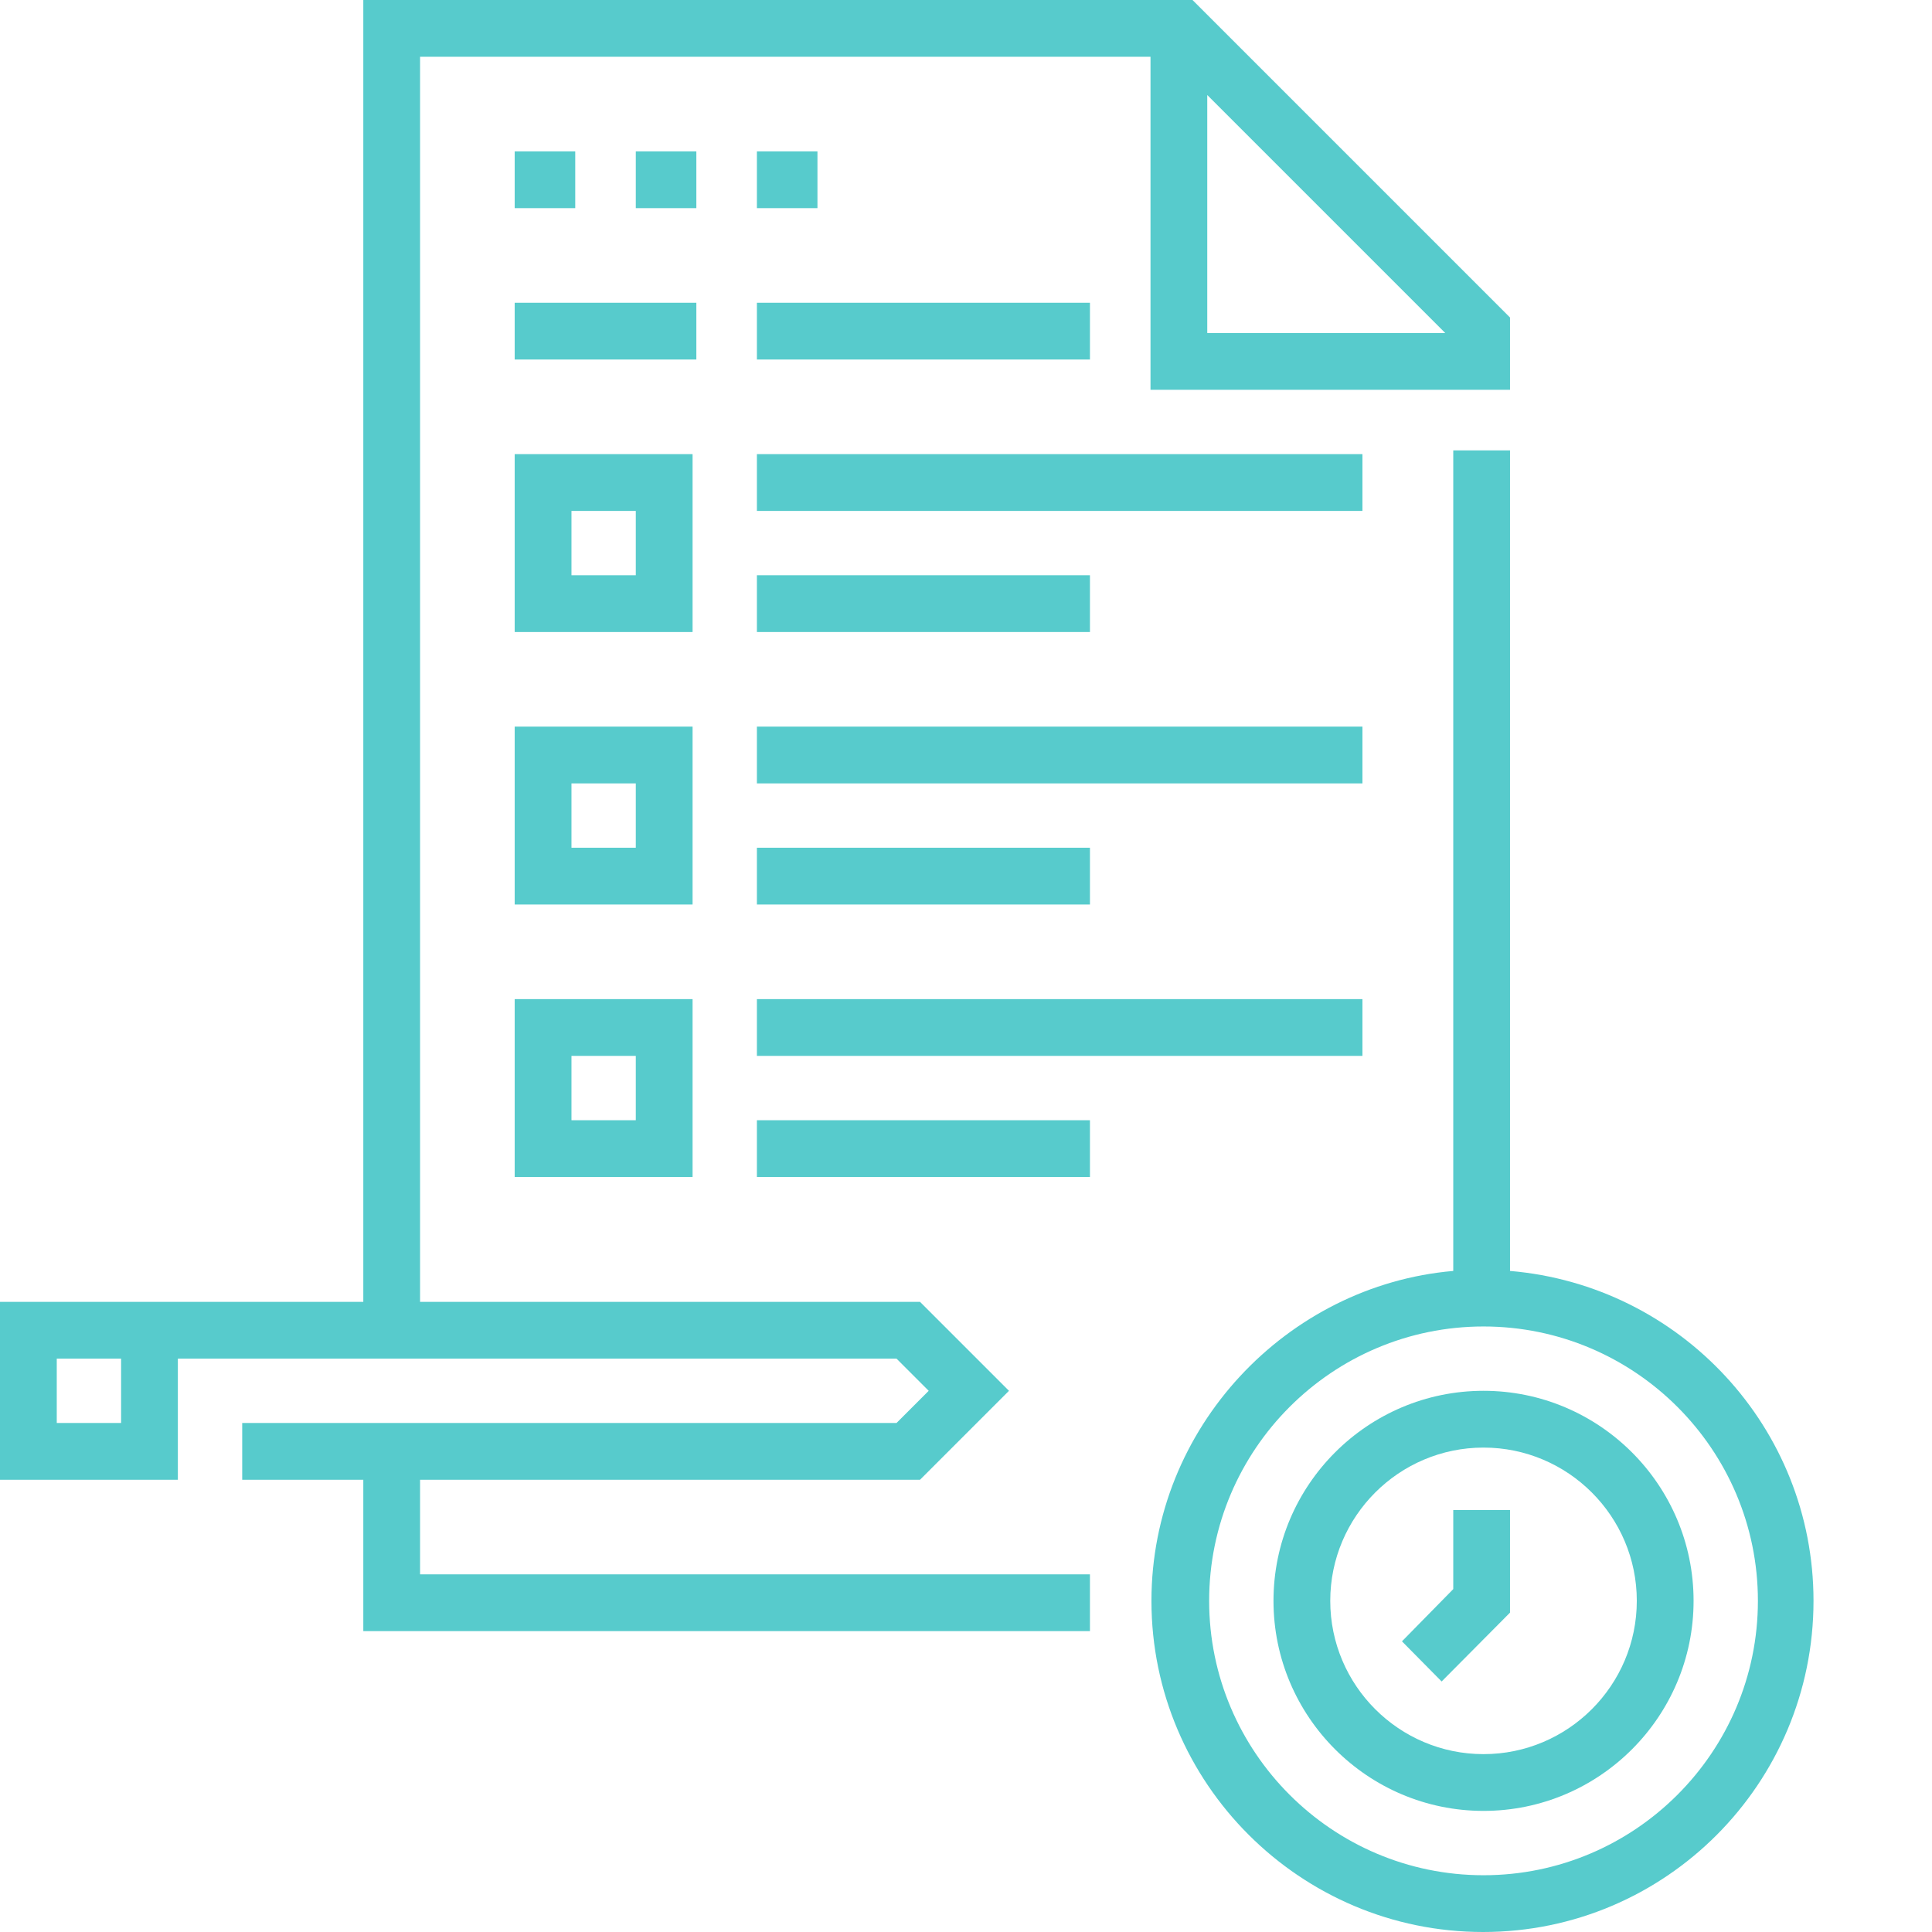
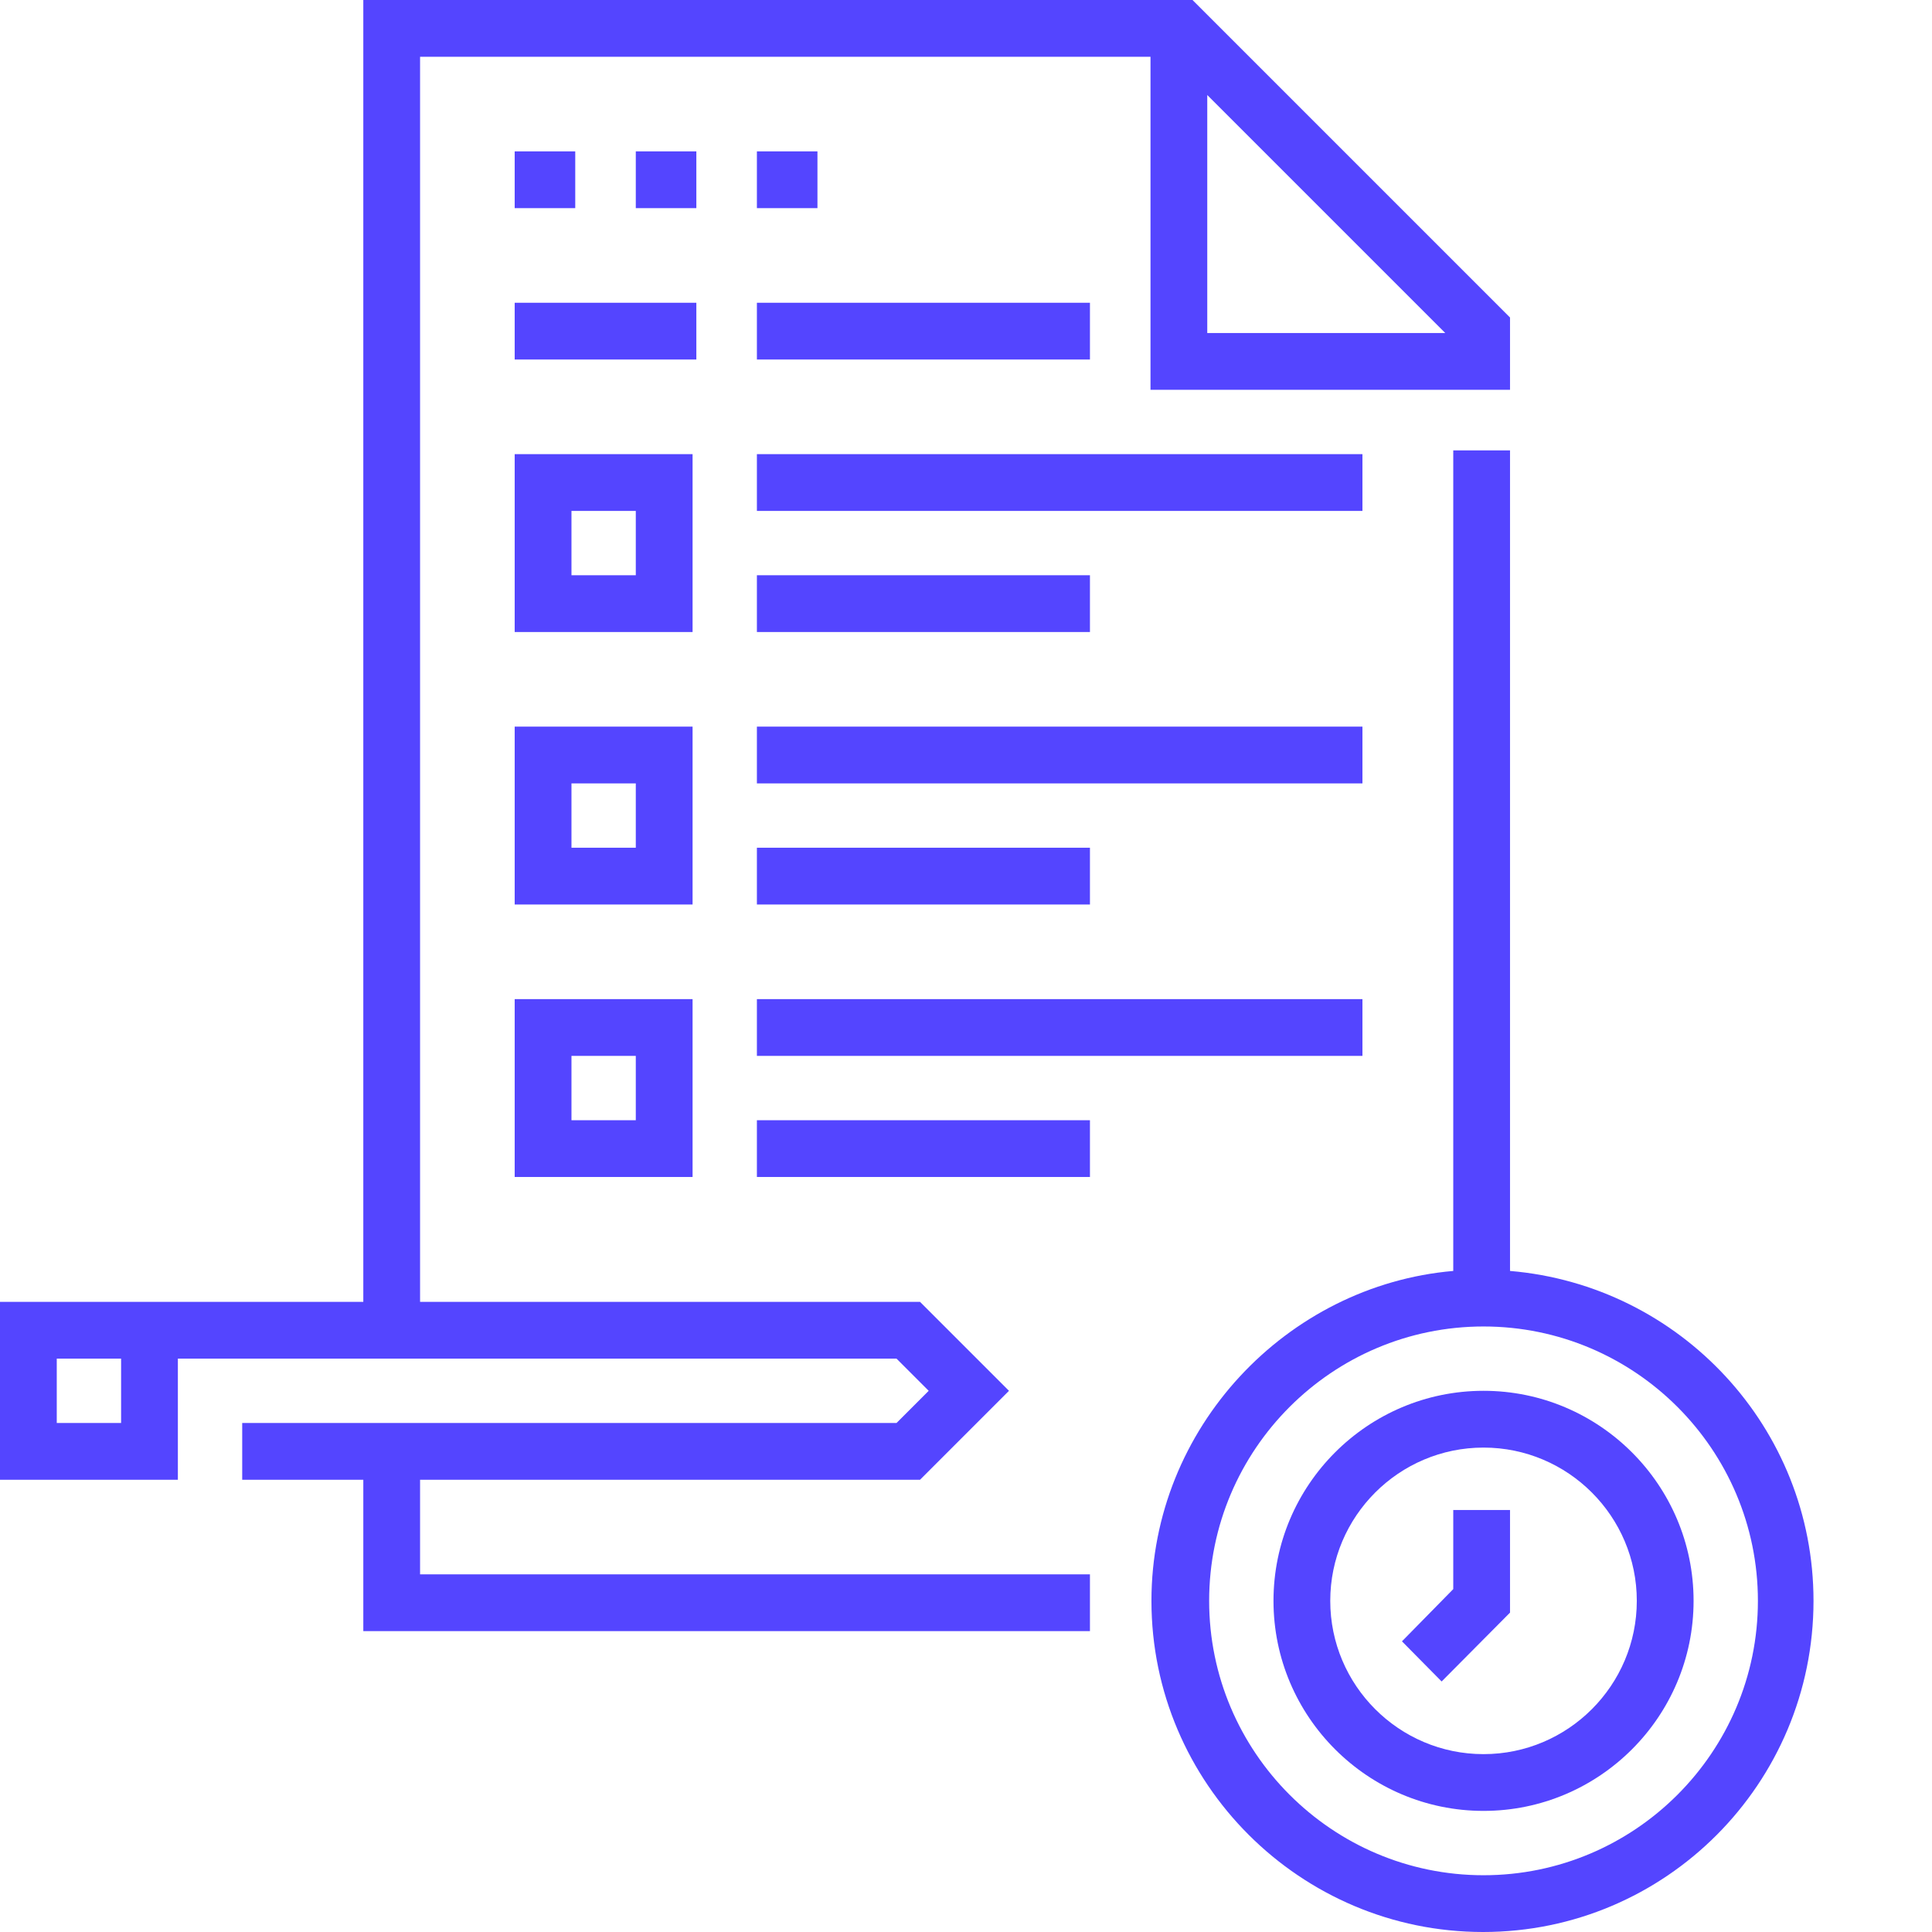
<svg xmlns="http://www.w3.org/2000/svg" version="1.1" width="512" height="512" x="0" y="0" viewBox="0 0 512 512" style="enable-background:new 0 0 512 512" xml:space="preserve" class="">
  <g>
-     <path d="m136.398 40.117h16.047v15.043h-16.047zm0 0" fill="#57cbcc" data-original="#000000" style="" class="" />
-     <path d="m168.492 40.117h16.047v15.043h-16.047zm0 0" fill="#57cbcc" data-original="#000000" style="" class="" />
-     <path d="m200.586 40.117h16.047v15.043h-16.047zm0 0" fill="#57cbcc" data-original="#000000" style="" class="" />
-     <path d="m111.324 392.148h132.496l23.57-23.57-23.57-23.566h-132.496v-329.969h193.57v88.258h95.277v-19.16l-84.141-84.141h-219.75v345.012h-96.281v47.137h47.137v-32.094h190.453l8.523 8.523-8.523 8.527h-173.402v15.043h32.094v40.117h192.566v-15.043h-177.523zm208.613-366.969 63.078 63.078h-63.078zm-287.844 351.926h-17.051v-17.051h17.051zm0 0" fill="#57cbcc" data-original="#000000" style="" class="" />
-     <path d="m200.586 120.352h160.473v15.047h-160.473zm0 0" fill="#57cbcc" data-original="#000000" style="" class="" />
-     <path d="m200.586 80.234h88.262v15.043h-88.262zm0 0" fill="#57cbcc" data-original="#000000" style="" class="" />
-     <path d="m136.398 80.234h48.141v15.043h-48.141zm0 0" fill="#57cbcc" data-original="#000000" style="" class="" />
-     <path d="m200.586 152.445h88.262v15.047h-88.262zm0 0" fill="#57cbcc" data-original="#000000" style="" class="" />
-     <path d="m183.539 120.352h-47.141v47.141h47.141zm-15.047 32.094h-17.047v-17.047h17.047zm0 0" fill="#57cbcc" data-original="#000000" style="" class="" />
-     <path d="m200.586 192.562h160.473v15.047h-160.473zm0 0" fill="#57cbcc" data-original="#000000" style="" class="" />
-     <path d="m200.586 224.656h88.262v15.047h-88.262zm0 0" fill="#57cbcc" data-original="#000000" style="" class="" />
-     <path d="m183.539 192.562h-47.141v47.141h47.141zm-15.047 32.094h-17.047v-17.047h17.047zm0 0" fill="#57cbcc" data-original="#000000" style="" class="" />
-     <path d="m200.586 264.777h160.473v15.043h-160.473zm0 0" fill="#57cbcc" data-original="#000000" style="" class="" />
-     <path d="m200.586 296.871h88.262v15.043h-88.262zm0 0" fill="#57cbcc" data-original="#000000" style="" class="" />
-     <path d="m136.398 311.914h47.141v-47.137h-47.141zm15.047-32.094h17.047v17.051h-17.047zm0 0" fill="#57cbcc" data-original="#000000" style="" class="" />
-     <path d="m393.152 368.578c-30.695 0-55.664 24.973-55.664 55.664 0 30.695 24.969 55.664 55.664 55.664 30.691 0 55.664-24.969 55.664-55.664 0-30.691-24.973-55.664-55.664-55.664zm0 96.285c-22.398 0-40.621-18.223-40.621-40.621 0-22.398 18.223-40.617 40.621-40.617 22.398 0 40.617 18.219 40.617 40.617 0 22.398-18.219 40.621-40.617 40.621zm0 0" fill="#57cbcc" data-original="#000000" style="" class="" />
-     <path d="m400.172 336.812v-217.461h-15.043v217.461c-44.129 3.828-79.984 41.574-79.984 87.43 0 48.391 39.492 87.758 87.883 87.758s87.57-39.367 87.57-87.758c0-45.855-35.293-83.602-80.426-87.43zm-7.02 160.145c-40.094 0-72.715-32.621-72.715-72.715s32.621-72.711 72.715-72.711 72.711 32.617 72.711 72.711-32.617 72.715-72.711 72.715zm0 0" fill="#57cbcc" data-original="#000000" style="" class="" />
-     <path d="m385.129 421.129-13.594 13.84 10.512 10.641 18.125-18.25v-27.188h-15.043zm0 0" fill="#57cbcc" data-original="#000000" style="" class="" />
+     <path d="m136.398 40.117h16.047v15.043h-16.047zm0 0" fill="#5445ff" data-original="#000000" style="" class="" />
+     <path d="m168.492 40.117h16.047v15.043h-16.047zm0 0" fill="#5445ff" data-original="#000000" style="" class="" />
+     <path d="m200.586 40.117h16.047v15.043h-16.047zm0 0" fill="#5445ff" data-original="#000000" style="" class="" />
+     <path d="m111.324 392.148h132.496l23.57-23.57-23.57-23.566h-132.496v-329.969h193.57v88.258h95.277v-19.16l-84.141-84.141h-219.75v345.012h-96.281v47.137h47.137v-32.094h190.453l8.523 8.523-8.523 8.527h-173.402v15.043h32.094v40.117h192.566v-15.043h-177.523zm208.613-366.969 63.078 63.078h-63.078zm-287.844 351.926h-17.051v-17.051h17.051zm0 0" fill="#5445ff" data-original="#000000" style="" class="" />
+     <path d="m200.586 120.352h160.473v15.047h-160.473zm0 0" fill="#5445ff" data-original="#000000" style="" class="" />
+     <path d="m200.586 80.234h88.262v15.043h-88.262zm0 0" fill="#5445ff" data-original="#000000" style="" class="" />
+     <path d="m136.398 80.234h48.141v15.043h-48.141zm0 0" fill="#5445ff" data-original="#000000" style="" class="" />
+     <path d="m200.586 152.445h88.262v15.047h-88.262zm0 0" fill="#5445ff" data-original="#000000" style="" class="" />
+     <path d="m183.539 120.352h-47.141v47.141h47.141zm-15.047 32.094h-17.047v-17.047h17.047zm0 0" fill="#5445ff" data-original="#000000" style="" class="" />
+     <path d="m200.586 192.562h160.473v15.047h-160.473zm0 0" fill="#5445ff" data-original="#000000" style="" class="" />
+     <path d="m200.586 224.656h88.262v15.047h-88.262zm0 0" fill="#5445ff" data-original="#000000" style="" class="" />
+     <path d="m183.539 192.562h-47.141v47.141h47.141zm-15.047 32.094h-17.047v-17.047h17.047zm0 0" fill="#5445ff" data-original="#000000" style="" class="" />
+     <path d="m200.586 264.777h160.473v15.043h-160.473zm0 0" fill="#5445ff" data-original="#000000" style="" class="" />
+     <path d="m200.586 296.871h88.262v15.043h-88.262zm0 0" fill="#5445ff" data-original="#000000" style="" class="" />
+     <path d="m136.398 311.914h47.141v-47.137h-47.141zm15.047-32.094h17.047v17.051h-17.047zm0 0" fill="#5445ff" data-original="#000000" style="" class="" />
+     <path d="m393.152 368.578c-30.695 0-55.664 24.973-55.664 55.664 0 30.695 24.969 55.664 55.664 55.664 30.691 0 55.664-24.969 55.664-55.664 0-30.691-24.973-55.664-55.664-55.664zm0 96.285c-22.398 0-40.621-18.223-40.621-40.621 0-22.398 18.223-40.617 40.621-40.617 22.398 0 40.617 18.219 40.617 40.617 0 22.398-18.219 40.621-40.617 40.621zm0 0" fill="#5445ff" data-original="#000000" style="" class="" />
+     <path d="m400.172 336.812v-217.461h-15.043v217.461c-44.129 3.828-79.984 41.574-79.984 87.43 0 48.391 39.492 87.758 87.883 87.758s87.57-39.367 87.57-87.758c0-45.855-35.293-83.602-80.426-87.43zm-7.02 160.145c-40.094 0-72.715-32.621-72.715-72.715s32.621-72.711 72.715-72.711 72.711 32.617 72.711 72.711-32.617 72.715-72.711 72.715zm0 0" fill="#5445ff" data-original="#000000" style="" class="" />
+     <path d="m385.129 421.129-13.594 13.84 10.512 10.641 18.125-18.25v-27.188h-15.043zm0 0" fill="#5445ff" data-original="#000000" style="" class="" />
  </g>
</svg>
